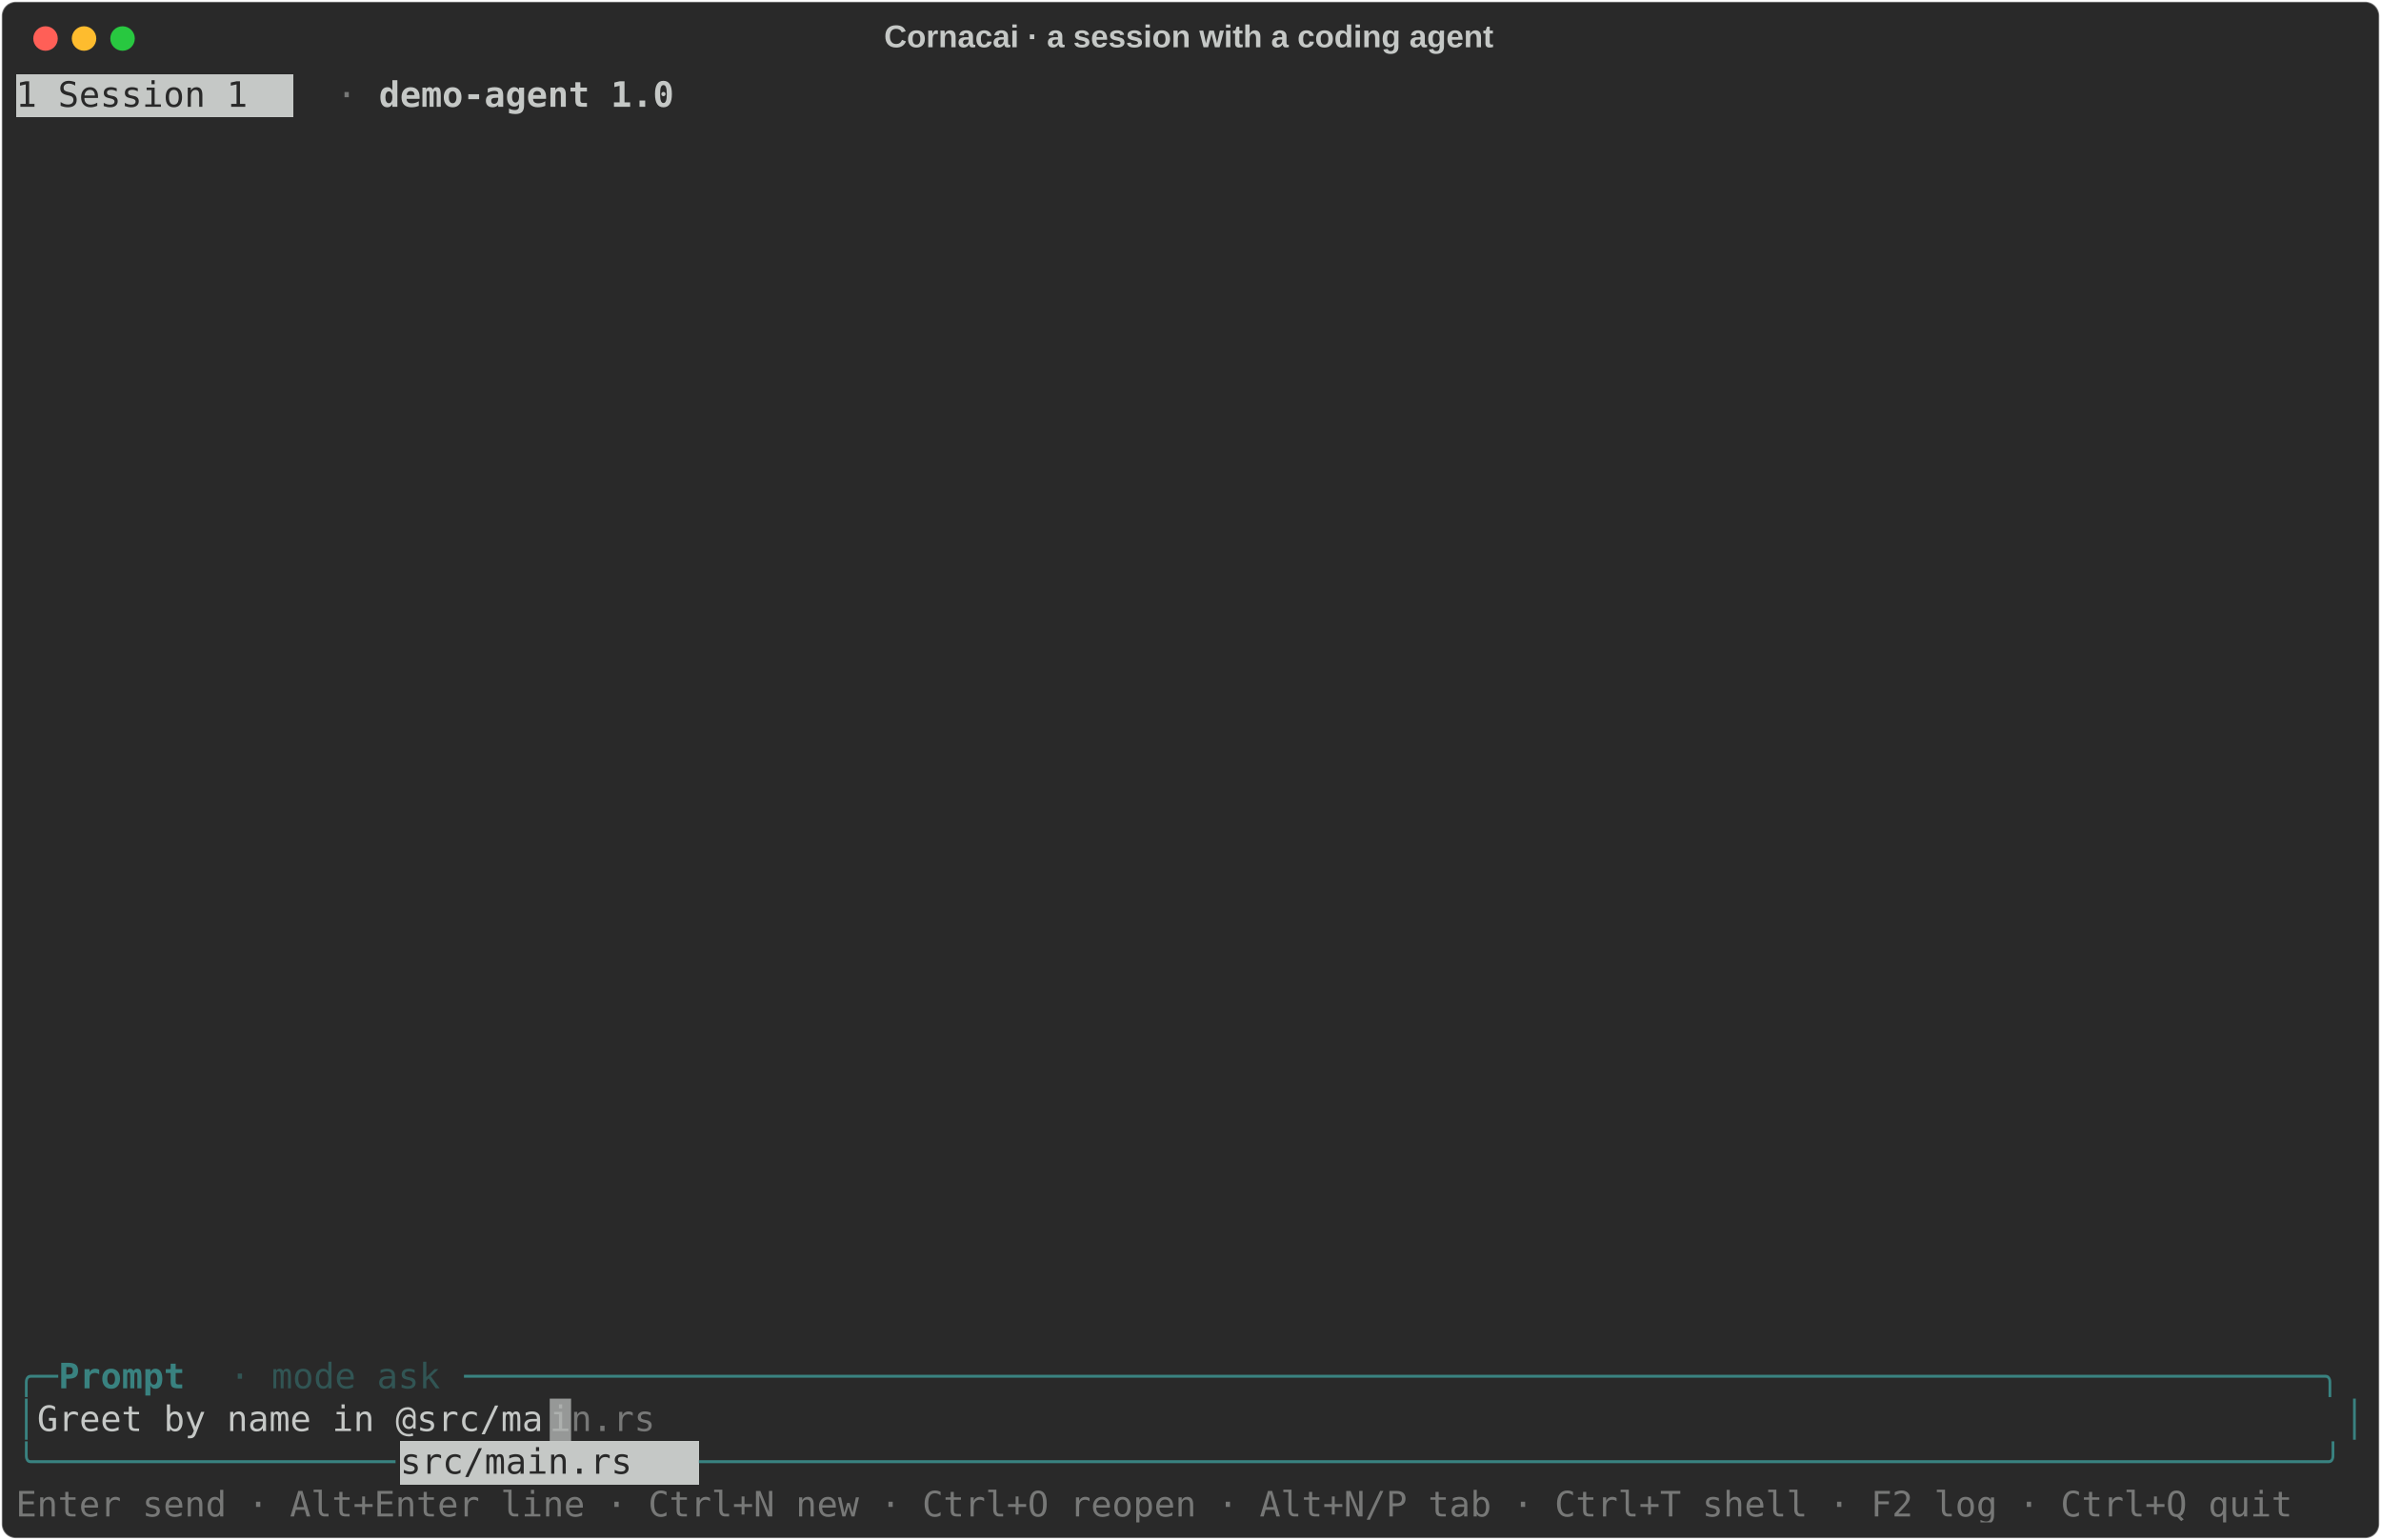
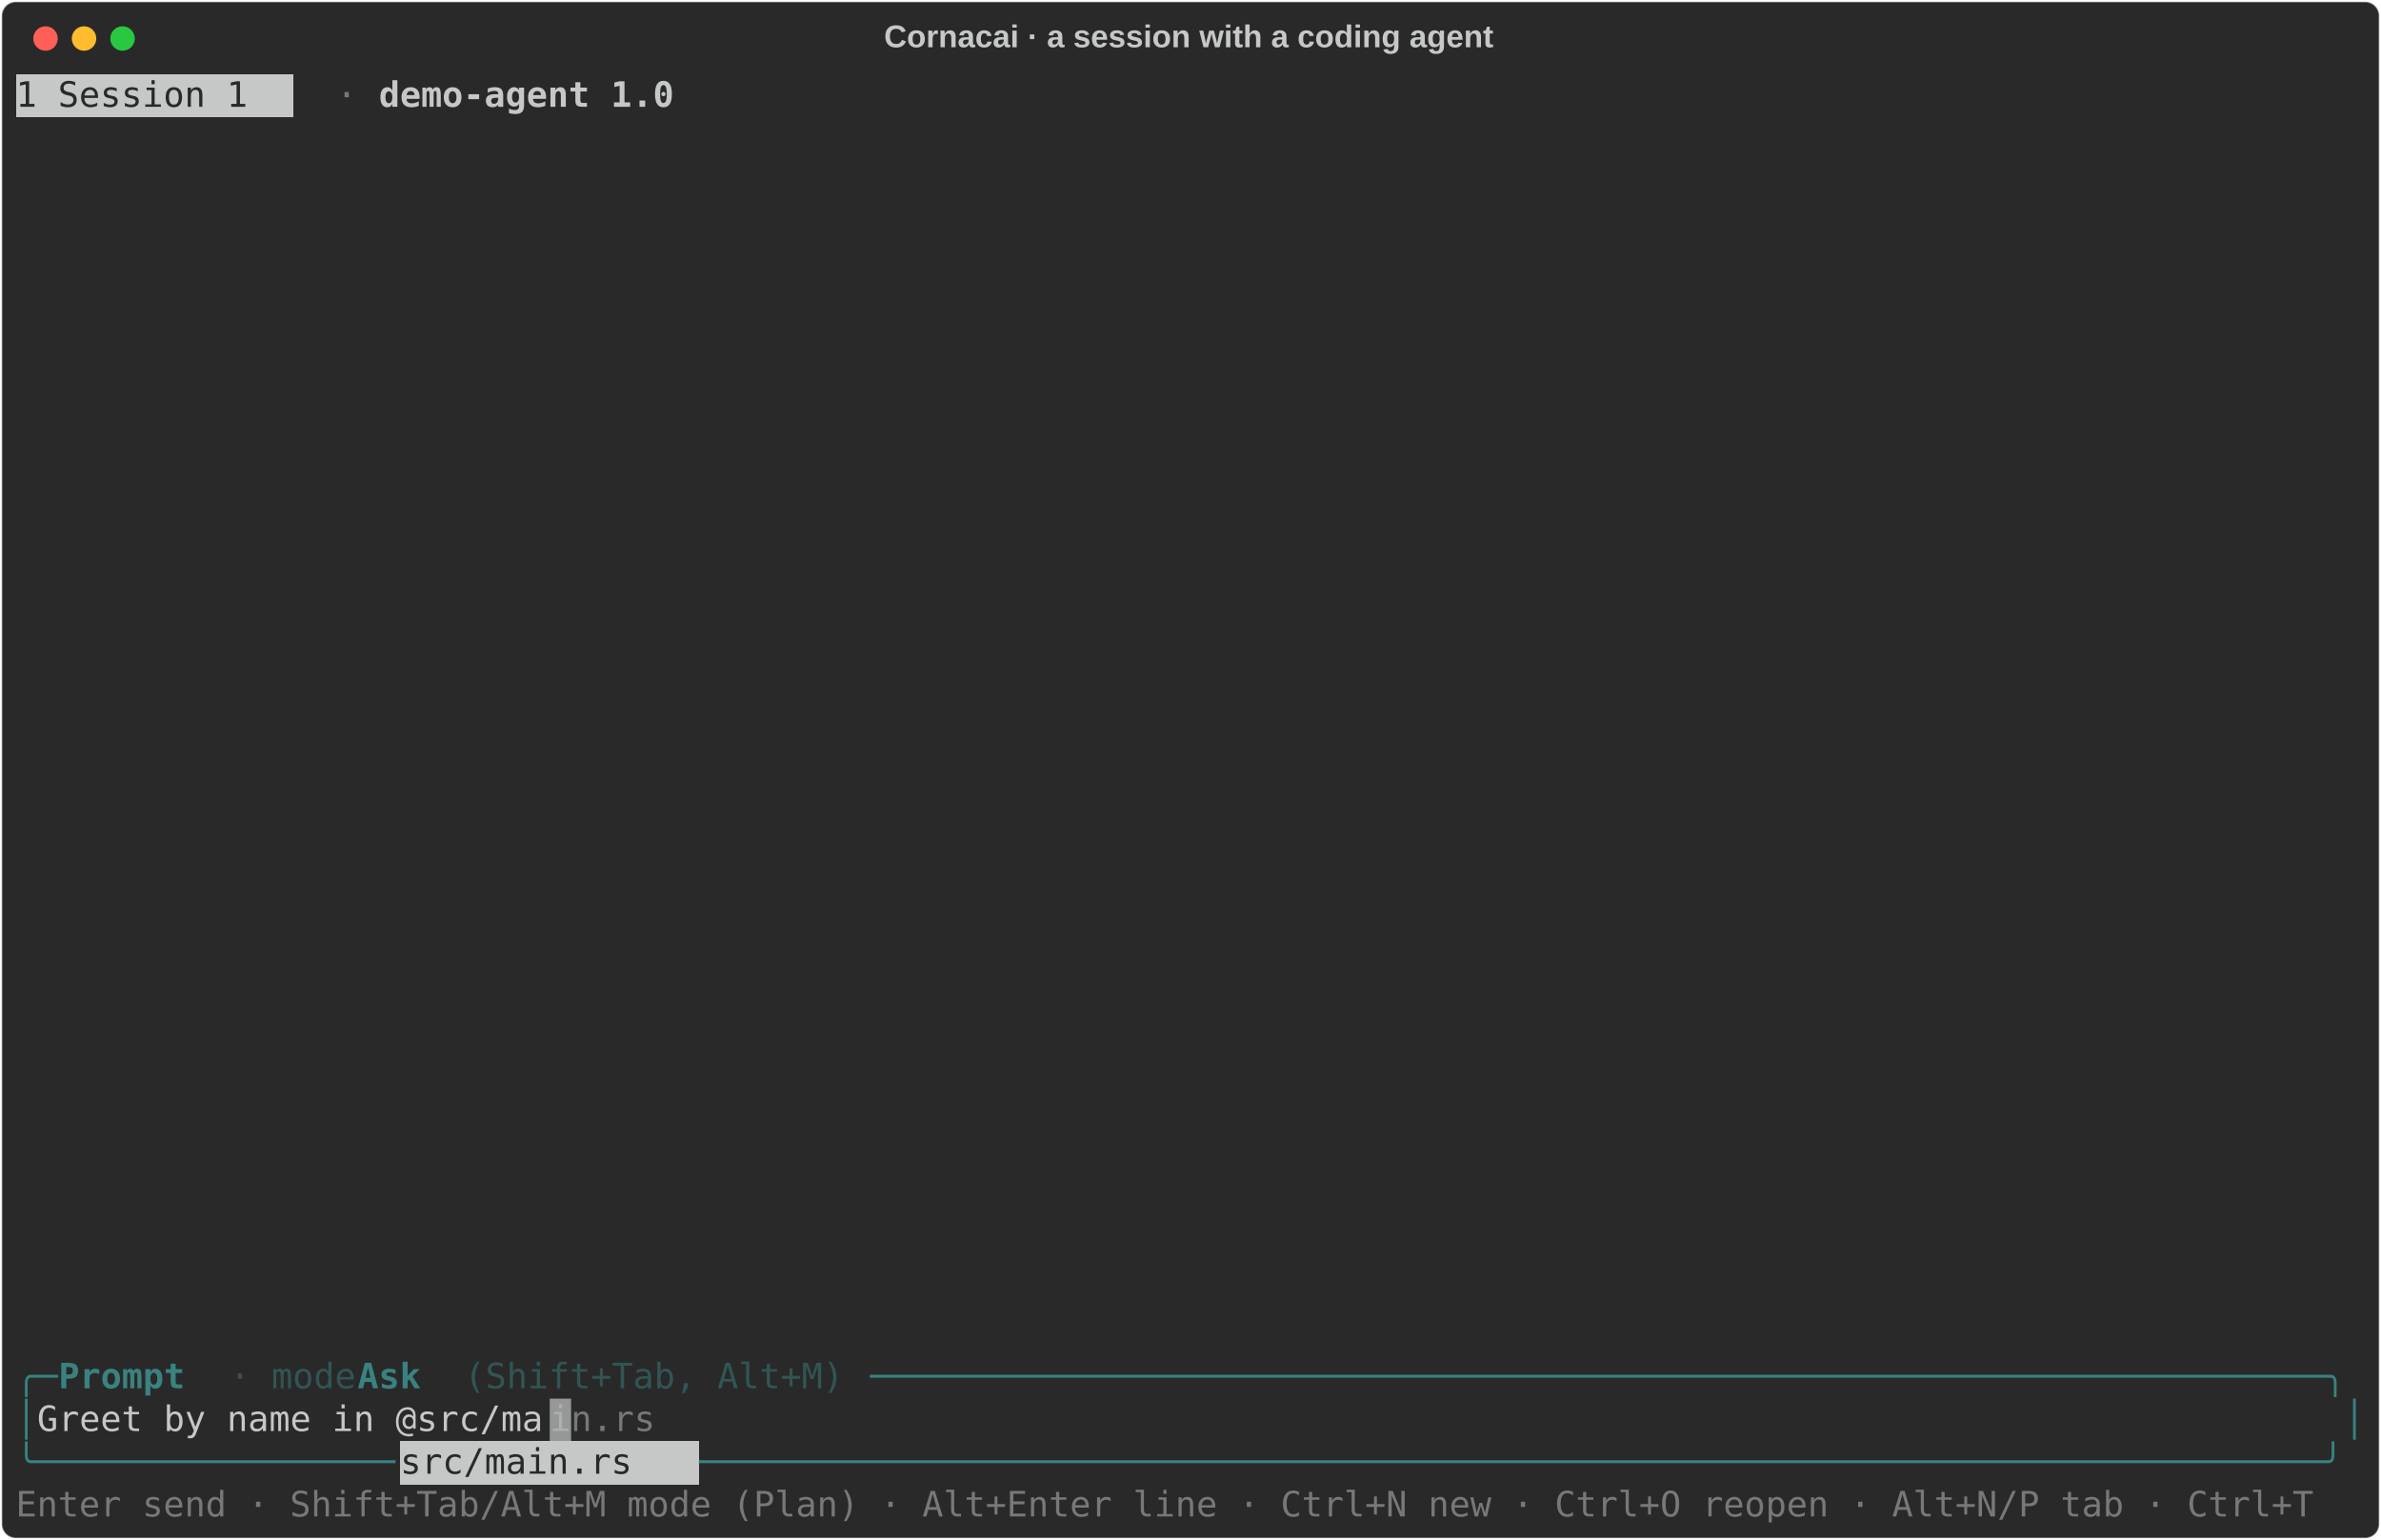
<svg xmlns="http://www.w3.org/2000/svg" class="rich-terminal" viewBox="0 0 1360 879.6">
  <style>

    @font-face {
        font-family: "Fira Code";
        src: local("FiraCode-Regular"),
                url("https://cdnjs.cloudflare.com/ajax/libs/firacode/6.2.0/woff2/FiraCode-Regular.woff2") format("woff2"),
                url("https://cdnjs.cloudflare.com/ajax/libs/firacode/6.2.0/woff/FiraCode-Regular.woff") format("woff");
        font-style: normal;
        font-weight: 400;
    }
    @font-face {
        font-family: "Fira Code";
        src: local("FiraCode-Bold"),
                url("https://cdnjs.cloudflare.com/ajax/libs/firacode/6.2.0/woff2/FiraCode-Bold.woff2") format("woff2"),
                url("https://cdnjs.cloudflare.com/ajax/libs/firacode/6.2.0/woff/FiraCode-Bold.woff") format("woff");
        font-style: bold;
        font-weight: 700;
    }

    .rich-record-matrix {
        font-family: Fira Code, monospace;
        font-size: 20px;
        line-height: 24.4px;
        font-variant-east-asian: full-width;
    }

    .rich-record-title {
        font-size: 18px;
        font-weight: bold;
        font-family: arial;
    }

    .rich-record-r1 { fill: #292929 }
.rich-record-r2 { fill: #c5c8c6 }
.rich-record-r3 { fill: #777877 }
.rich-record-r4 { fill: #c5c8c6;font-weight: bold }
.rich-record-r5 { fill: #398280 }
.rich-record-r6 { fill: #398280;font-weight: bold }
.rich-record-r7 { fill: #315554 }
    </style>
  <defs>
    <clipPath id="rich-record-clip-terminal">
      <rect x="0" y="0" width="1341.0" height="828.6" />
    </clipPath>
    <clipPath id="rich-record-line-0">
      <rect x="0" y="1.5" width="1342" height="24.65" />
    </clipPath>
    <clipPath id="rich-record-line-1">
      <rect x="0" y="25.9" width="1342" height="24.65" />
    </clipPath>
    <clipPath id="rich-record-line-2">
      <rect x="0" y="50.3" width="1342" height="24.65" />
    </clipPath>
    <clipPath id="rich-record-line-3">
      <rect x="0" y="74.7" width="1342" height="24.65" />
    </clipPath>
    <clipPath id="rich-record-line-4">
      <rect x="0" y="99.1" width="1342" height="24.65" />
    </clipPath>
    <clipPath id="rich-record-line-5">
      <rect x="0" y="123.5" width="1342" height="24.65" />
    </clipPath>
    <clipPath id="rich-record-line-6">
      <rect x="0" y="147.9" width="1342" height="24.65" />
    </clipPath>
    <clipPath id="rich-record-line-7">
      <rect x="0" y="172.3" width="1342" height="24.65" />
    </clipPath>
    <clipPath id="rich-record-line-8">
      <rect x="0" y="196.7" width="1342" height="24.65" />
    </clipPath>
    <clipPath id="rich-record-line-9">
      <rect x="0" y="221.1" width="1342" height="24.65" />
    </clipPath>
    <clipPath id="rich-record-line-10">
      <rect x="0" y="245.5" width="1342" height="24.65" />
    </clipPath>
    <clipPath id="rich-record-line-11">
      <rect x="0" y="269.9" width="1342" height="24.65" />
    </clipPath>
    <clipPath id="rich-record-line-12">
      <rect x="0" y="294.3" width="1342" height="24.65" />
    </clipPath>
    <clipPath id="rich-record-line-13">
      <rect x="0" y="318.7" width="1342" height="24.65" />
    </clipPath>
    <clipPath id="rich-record-line-14">
      <rect x="0" y="343.1" width="1342" height="24.65" />
    </clipPath>
    <clipPath id="rich-record-line-15">
      <rect x="0" y="367.5" width="1342" height="24.65" />
    </clipPath>
    <clipPath id="rich-record-line-16">
      <rect x="0" y="391.9" width="1342" height="24.65" />
    </clipPath>
    <clipPath id="rich-record-line-17">
      <rect x="0" y="416.3" width="1342" height="24.65" />
    </clipPath>
    <clipPath id="rich-record-line-18">
      <rect x="0" y="440.7" width="1342" height="24.65" />
    </clipPath>
    <clipPath id="rich-record-line-19">
      <rect x="0" y="465.1" width="1342" height="24.65" />
    </clipPath>
    <clipPath id="rich-record-line-20">
      <rect x="0" y="489.5" width="1342" height="24.65" />
    </clipPath>
    <clipPath id="rich-record-line-21">
      <rect x="0" y="513.9" width="1342" height="24.65" />
    </clipPath>
    <clipPath id="rich-record-line-22">
      <rect x="0" y="538.3" width="1342" height="24.65" />
    </clipPath>
    <clipPath id="rich-record-line-23">
      <rect x="0" y="562.7" width="1342" height="24.65" />
    </clipPath>
    <clipPath id="rich-record-line-24">
      <rect x="0" y="587.1" width="1342" height="24.65" />
    </clipPath>
    <clipPath id="rich-record-line-25">
      <rect x="0" y="611.5" width="1342" height="24.65" />
    </clipPath>
    <clipPath id="rich-record-line-26">
      <rect x="0" y="635.9" width="1342" height="24.65" />
    </clipPath>
    <clipPath id="rich-record-line-27">
      <rect x="0" y="660.3" width="1342" height="24.65" />
    </clipPath>
    <clipPath id="rich-record-line-28">
      <rect x="0" y="684.7" width="1342" height="24.65" />
    </clipPath>
    <clipPath id="rich-record-line-29">
      <rect x="0" y="709.1" width="1342" height="24.65" />
    </clipPath>
    <clipPath id="rich-record-line-30">
      <rect x="0" y="733.5" width="1342" height="24.65" />
    </clipPath>
    <clipPath id="rich-record-line-31">
      <rect x="0" y="757.9" width="1342" height="24.65" />
    </clipPath>
    <clipPath id="rich-record-line-32">
      <rect x="0" y="782.3" width="1342" height="24.65" />
    </clipPath>
  </defs>
  <rect fill="#292929" stroke="rgba(255,255,255,0.35)" stroke-width="1" x="1" y="1" width="1358" height="877.6" rx="8" />
  <text class="rich-record-title" fill="#c5c8c6" text-anchor="middle" x="679" y="27">Cornacai · a session with a coding agent</text>
  <g transform="translate(26,22)">
    <circle cx="0" cy="0" r="7" fill="#ff5f57" />
    <circle cx="22" cy="0" r="7" fill="#febc2e" />
    <circle cx="44" cy="0" r="7" fill="#28c840" />
  </g>
  <g transform="translate(9, 41)" clip-path="url(#rich-record-clip-terminal)">
    <rect fill="#c5c8c6" x="0" y="1.5" width="158.6" height="24.65" shape-rendering="crispEdges" />
    <rect fill="#c5c8c6" x="219.6" y="782.3" width="170.8" height="24.65" shape-rendering="crispEdges" />
    <g class="rich-record-matrix">
      <text class="rich-record-r1" x="0" y="20" textLength="158.6" clip-path="url(#rich-record-line-0)"> 1 Session 1 </text>
      <text class="rich-record-r3" x="183" y="20" textLength="12.2" clip-path="url(#rich-record-line-0)">·</text>
      <text class="rich-record-r4" x="207.4" y="20" textLength="170.8" clip-path="url(#rich-record-line-0)">demo-agent 1.0</text>
      <text class="rich-record-r2" x="1342" y="20" textLength="12.2" clip-path="url(#rich-record-line-0)">
</text>
      <text class="rich-record-r2" x="1342" y="44.4" textLength="12.2" clip-path="url(#rich-record-line-1)">
</text>
      <text class="rich-record-r2" x="1342" y="68.8" textLength="12.2" clip-path="url(#rich-record-line-2)">
</text>
      <text class="rich-record-r2" x="1342" y="93.2" textLength="12.2" clip-path="url(#rich-record-line-3)">
</text>
      <text class="rich-record-r2" x="1342" y="117.6" textLength="12.2" clip-path="url(#rich-record-line-4)">
</text>
      <text class="rich-record-r2" x="1342" y="142" textLength="12.2" clip-path="url(#rich-record-line-5)">
</text>
      <text class="rich-record-r2" x="1342" y="166.4" textLength="12.2" clip-path="url(#rich-record-line-6)">
</text>
      <text class="rich-record-r2" x="1342" y="190.8" textLength="12.2" clip-path="url(#rich-record-line-7)">
</text>
      <text class="rich-record-r2" x="1342" y="215.2" textLength="12.2" clip-path="url(#rich-record-line-8)">
</text>
      <text class="rich-record-r2" x="1342" y="239.6" textLength="12.2" clip-path="url(#rich-record-line-9)">
</text>
      <text class="rich-record-r2" x="1342" y="264" textLength="12.2" clip-path="url(#rich-record-line-10)">
</text>
      <text class="rich-record-r2" x="1342" y="288.4" textLength="12.2" clip-path="url(#rich-record-line-11)">
</text>
      <text class="rich-record-r2" x="1342" y="312.8" textLength="12.2" clip-path="url(#rich-record-line-12)">
</text>
      <text class="rich-record-r2" x="1342" y="337.2" textLength="12.2" clip-path="url(#rich-record-line-13)">
</text>
      <text class="rich-record-r2" x="1342" y="361.6" textLength="12.2" clip-path="url(#rich-record-line-14)">
</text>
      <text class="rich-record-r2" x="1342" y="386" textLength="12.2" clip-path="url(#rich-record-line-15)">
</text>
      <text class="rich-record-r2" x="1342" y="410.4" textLength="12.2" clip-path="url(#rich-record-line-16)">
</text>
      <text class="rich-record-r2" x="1342" y="434.8" textLength="12.2" clip-path="url(#rich-record-line-17)">
</text>
      <text class="rich-record-r2" x="1342" y="459.2" textLength="12.2" clip-path="url(#rich-record-line-18)">
</text>
      <text class="rich-record-r2" x="1342" y="483.6" textLength="12.2" clip-path="url(#rich-record-line-19)">
</text>
      <text class="rich-record-r2" x="1342" y="508" textLength="12.2" clip-path="url(#rich-record-line-20)">
</text>
      <text class="rich-record-r2" x="1342" y="532.4" textLength="12.2" clip-path="url(#rich-record-line-21)">
</text>
      <text class="rich-record-r2" x="1342" y="556.8" textLength="12.2" clip-path="url(#rich-record-line-22)">
</text>
      <text class="rich-record-r2" x="1342" y="581.2" textLength="12.2" clip-path="url(#rich-record-line-23)">
</text>
      <text class="rich-record-r2" x="1342" y="605.6" textLength="12.2" clip-path="url(#rich-record-line-24)">
</text>
      <text class="rich-record-r2" x="1342" y="630" textLength="12.2" clip-path="url(#rich-record-line-25)">
</text>
      <text class="rich-record-r2" x="1342" y="654.4" textLength="12.2" clip-path="url(#rich-record-line-26)">
</text>
      <text class="rich-record-r2" x="1342" y="678.8" textLength="12.2" clip-path="url(#rich-record-line-27)">
</text>
      <text class="rich-record-r2" x="1342" y="703.2" textLength="12.2" clip-path="url(#rich-record-line-28)">
</text>
      <text class="rich-record-r2" x="1342" y="727.6" textLength="12.2" clip-path="url(#rich-record-line-29)">
</text>
      <text class="rich-record-r5" x="0" y="752" textLength="24.4" clip-path="url(#rich-record-line-30)">╭─</text>
      <text class="rich-record-r6" x="24.4" y="752" textLength="97.6" clip-path="url(#rich-record-line-30)"> Prompt </text>
-       <text class="rich-record-r7" x="122" y="752" textLength="122" clip-path="url(#rich-record-line-30)">· mode ask</text>
-       <text class="rich-record-r5" x="256.2" y="752" textLength="1085.8" clip-path="url(#rich-record-line-30)">────────────────────────────────────────────────────────────────────────────────────────╮</text>
+       <text class="rich-record-r7" x="122" y="752" textLength="73.2" clip-path="url(#rich-record-line-30)">· mode</text>
+       <text class="rich-record-r6" x="195.2" y="752" textLength="61" clip-path="url(#rich-record-line-30)"> Ask </text>
+       <text class="rich-record-r7" x="256.2" y="752" textLength="219.6" clip-path="url(#rich-record-line-30)">(Shift+Tab, Alt+M)</text>
+       <text class="rich-record-r5" x="488" y="752" textLength="854" clip-path="url(#rich-record-line-30)">─────────────────────────────────────────────────────────────────────╮</text>
      <text class="rich-record-r2" x="1342" y="752" textLength="12.2" clip-path="url(#rich-record-line-30)">
</text>
      <text class="rich-record-r5" x="0" y="776.4" textLength="12.2" clip-path="url(#rich-record-line-31)">│</text>
      <text class="rich-record-r2" x="12.2" y="776.4" textLength="292.8" clip-path="url(#rich-record-line-31)">Greet by name in @src/ma</text>
      <text class="rich-record-r3" x="305" y="776.4" textLength="73.2" clip-path="url(#rich-record-line-31)">in.rs </text>
      <text class="rich-record-r5" x="1329.8" y="776.4" textLength="12.2" clip-path="url(#rich-record-line-31)">│</text>
      <text class="rich-record-r2" x="1342" y="776.4" textLength="12.2" clip-path="url(#rich-record-line-31)">
</text>
      <text class="rich-record-r5" x="0" y="800.8" textLength="219.6" clip-path="url(#rich-record-line-32)">╰─────────────────</text>
      <text class="rich-record-r1" x="219.6" y="800.8" textLength="170.8" clip-path="url(#rich-record-line-32)"> src/main.rs  </text>
      <text class="rich-record-r5" x="390.4" y="800.8" textLength="951.6" clip-path="url(#rich-record-line-32)">─────────────────────────────────────────────────────────────────────────────╯</text>
      <text class="rich-record-r2" x="1342" y="800.8" textLength="12.2" clip-path="url(#rich-record-line-32)">
</text>
-       <text class="rich-record-r3" x="0" y="825.2" textLength="1317.6" clip-path="url(#rich-record-line-33)">Enter send · Alt+Enter line · Ctrl+N new · Ctrl+O reopen · Alt+N/P tab · Ctrl+T shell · F2 log · Ctrl+Q quit</text>
+       <text class="rich-record-r3" x="0" y="825.2" textLength="1342" clip-path="url(#rich-record-line-33)">Enter send · Shift+Tab/Alt+M mode (Plan) · Alt+Enter line · Ctrl+N new · Ctrl+O reopen · Alt+N/P tab · Ctrl+T </text>
      <rect x="305" y="757.9" width="12.2" height="24.65" fill="#c5c8c6" opacity="0.7" />
    </g>
  </g>
</svg>
